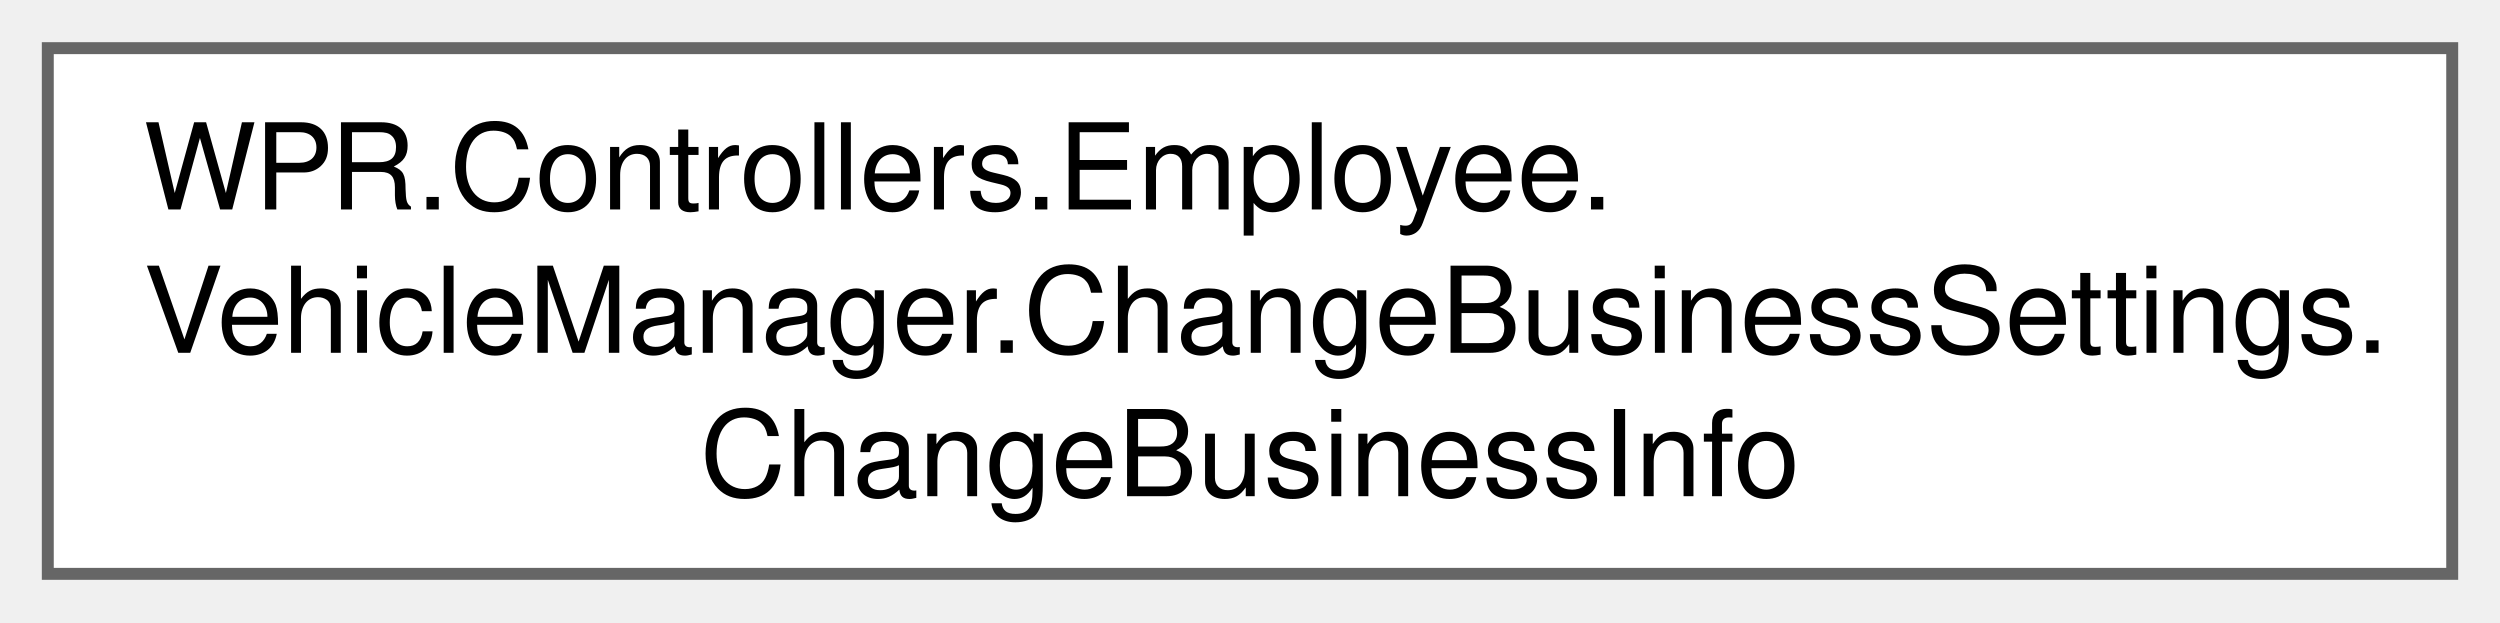
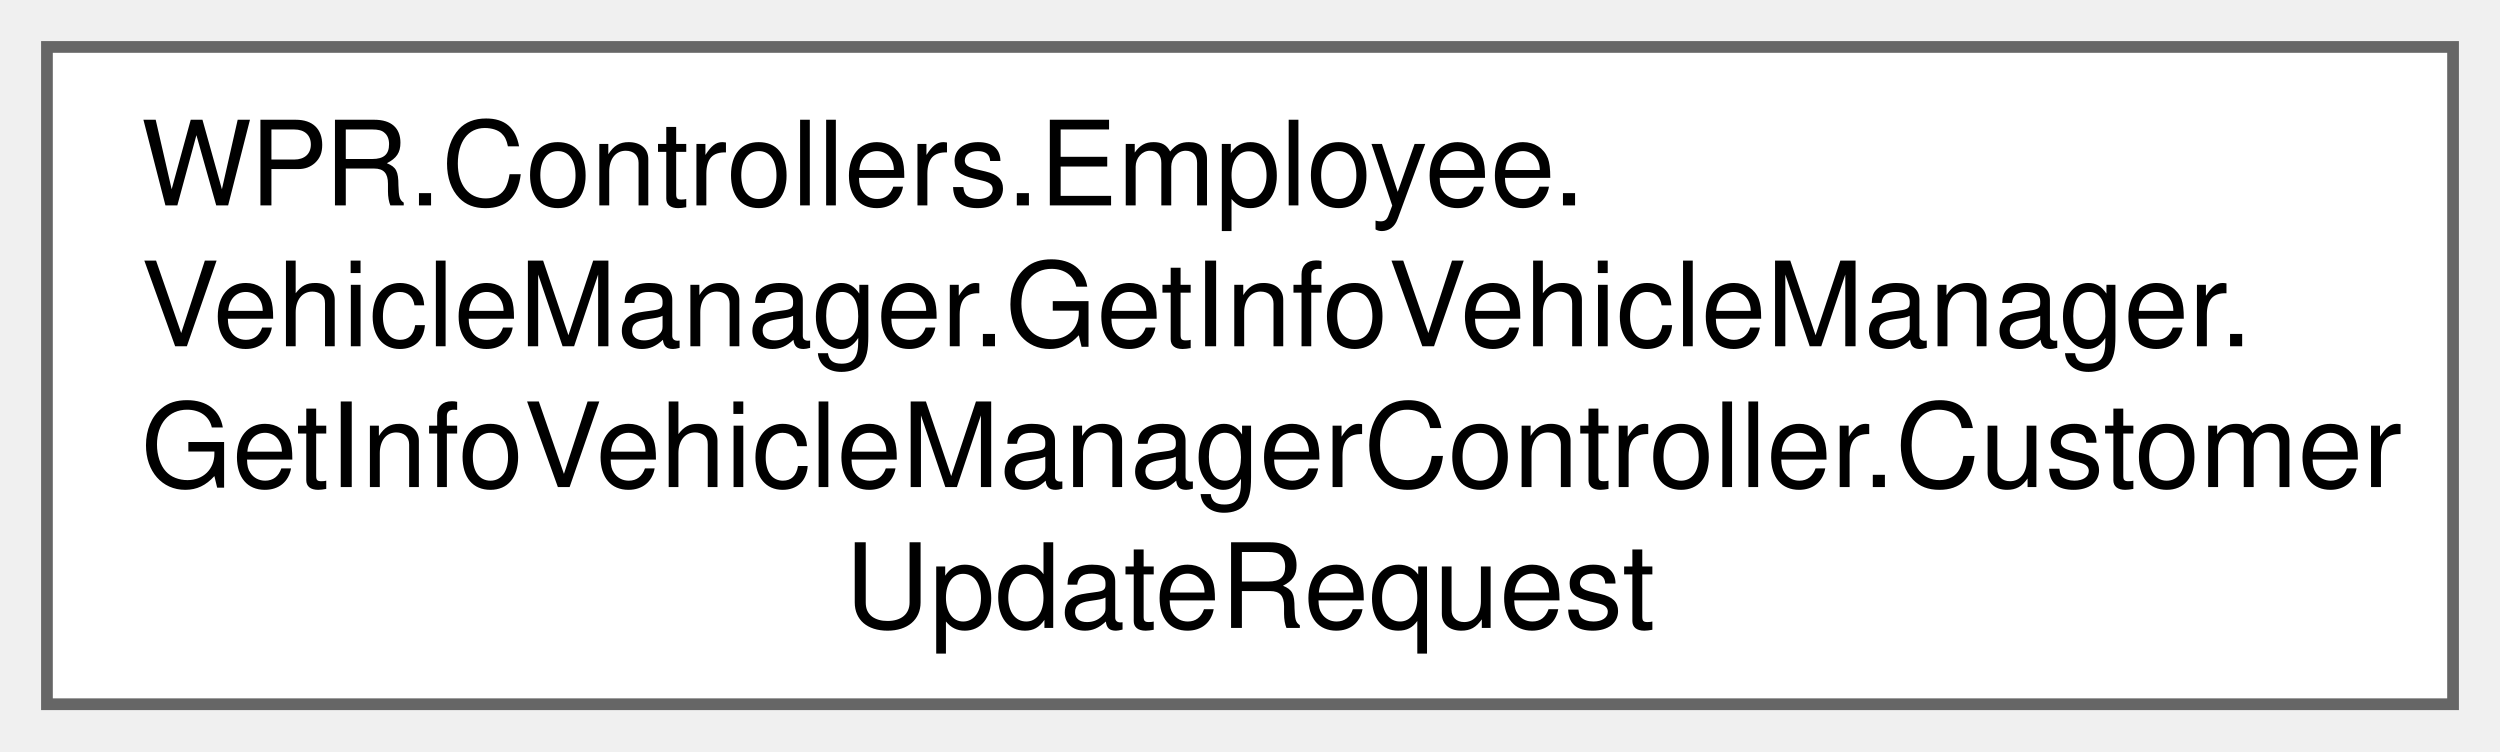
- <svg xmlns="http://www.w3.org/2000/svg" xmlns:xlink="http://www.w3.org/1999/xlink" width="209pt" height="52pt" viewBox="0.00 0.00 209.25 52.00">
-   <g id="graph0" class="graph" transform="scale(1 1) rotate(0) translate(4 48)">
+ <svg xmlns="http://www.w3.org/2000/svg" xmlns:xlink="http://www.w3.org/1999/xlink" width="213pt" height="64pt" viewBox="0.00 0.00 213.00 64.00">
+   <g id="graph0" class="graph" transform="scale(1 1) rotate(0) translate(4 60)">
    <g id="Node000000" class="node">
      <g id="a_Node000000">
-         <a xlink:href="class_w_p_r_1_1_controllers_1_1_employee_1_1_vehicle_manager_1_1_change_business_settings_1_1_change_business_info.html" target="_top" xlink:title=" ">
-           <polygon fill="white" stroke="#666666" points="201.25,-44 0,-44 0,0 201.25,0 201.25,-44" />
-           <text text-anchor="start" x="8" y="-30.5" font-family="Helvetica,sans-Serif" font-size="10.00">WPR.Controllers.Employee.</text>
-           <text text-anchor="start" x="8" y="-18.5" font-family="Helvetica,sans-Serif" font-size="10.00">VehicleManager.ChangeBusinessSettings.</text>
-           <text text-anchor="middle" x="100.62" y="-6.5" font-family="Helvetica,sans-Serif" font-size="10.00">ChangeBusinessInfo</text>
+         <a xlink:href="class_w_p_r_1_1_controllers_1_1_employee_1_1_vehicle_manager_1_1_get_info_vehicle_manager_1_1_ge80cefa003b6c973a88a350bcae8adff2.html" target="_top" xlink:title=" ">
+           <polygon fill="white" stroke="#666666" points="205,-56 0,-56 0,0 205,0 205,-56" />
+           <text text-anchor="start" x="8" y="-42.5" font-family="Helvetica,sans-Serif" font-size="10.00">WPR.Controllers.Employee.</text>
+           <text text-anchor="start" x="8" y="-30.5" font-family="Helvetica,sans-Serif" font-size="10.00">VehicleManager.GetInfoVehicleManager.</text>
+           <text text-anchor="start" x="8" y="-18.5" font-family="Helvetica,sans-Serif" font-size="10.00">GetInfoVehicleManagerController.Customer</text>
+           <text text-anchor="middle" x="102.5" y="-6.5" font-family="Helvetica,sans-Serif" font-size="10.00">UpdateRequest</text>
        </a>
      </g>
    </g>
  </g>
</svg>
